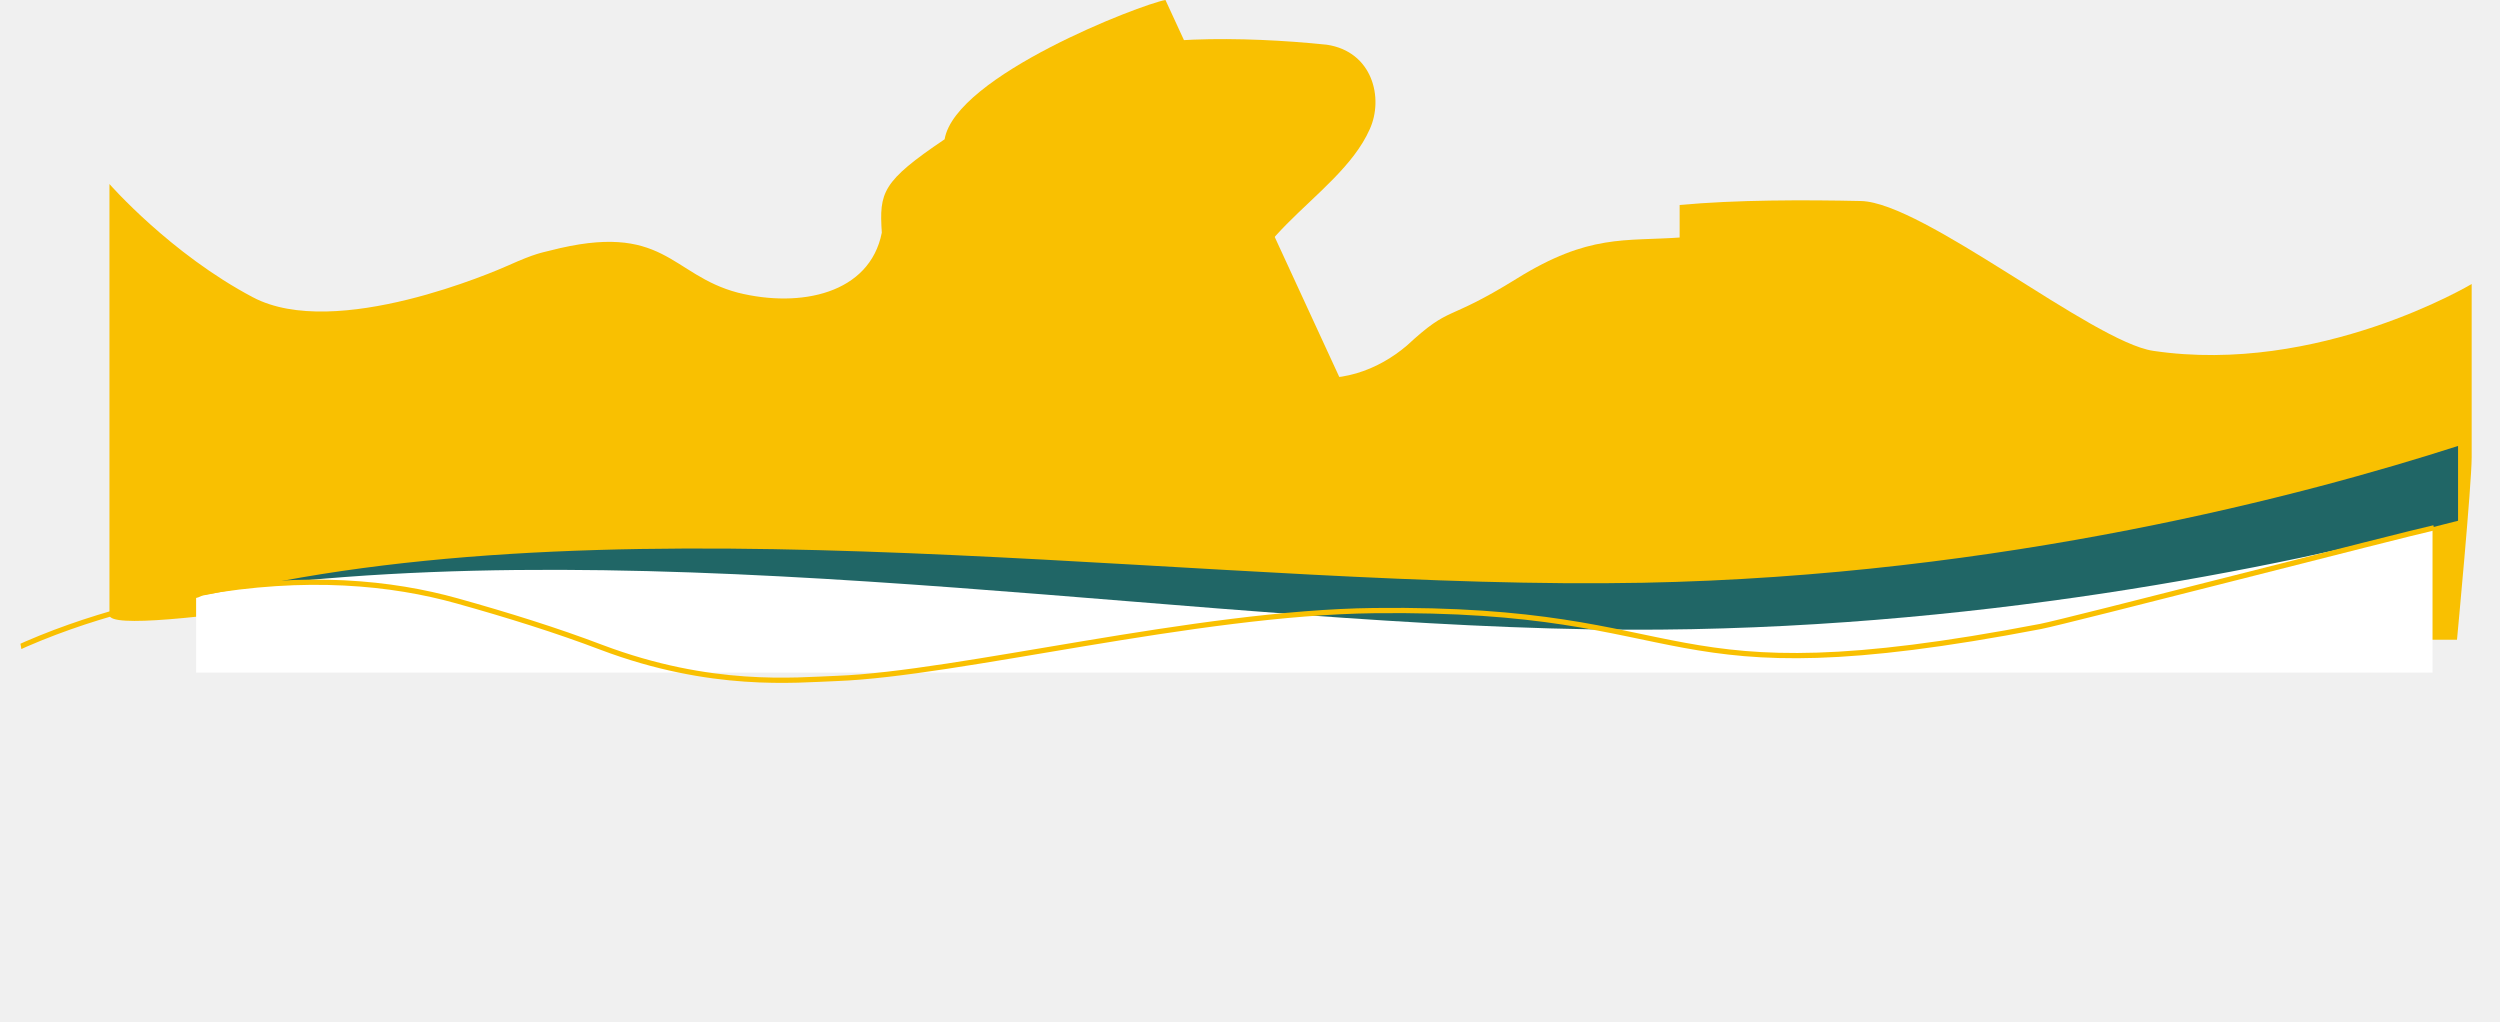
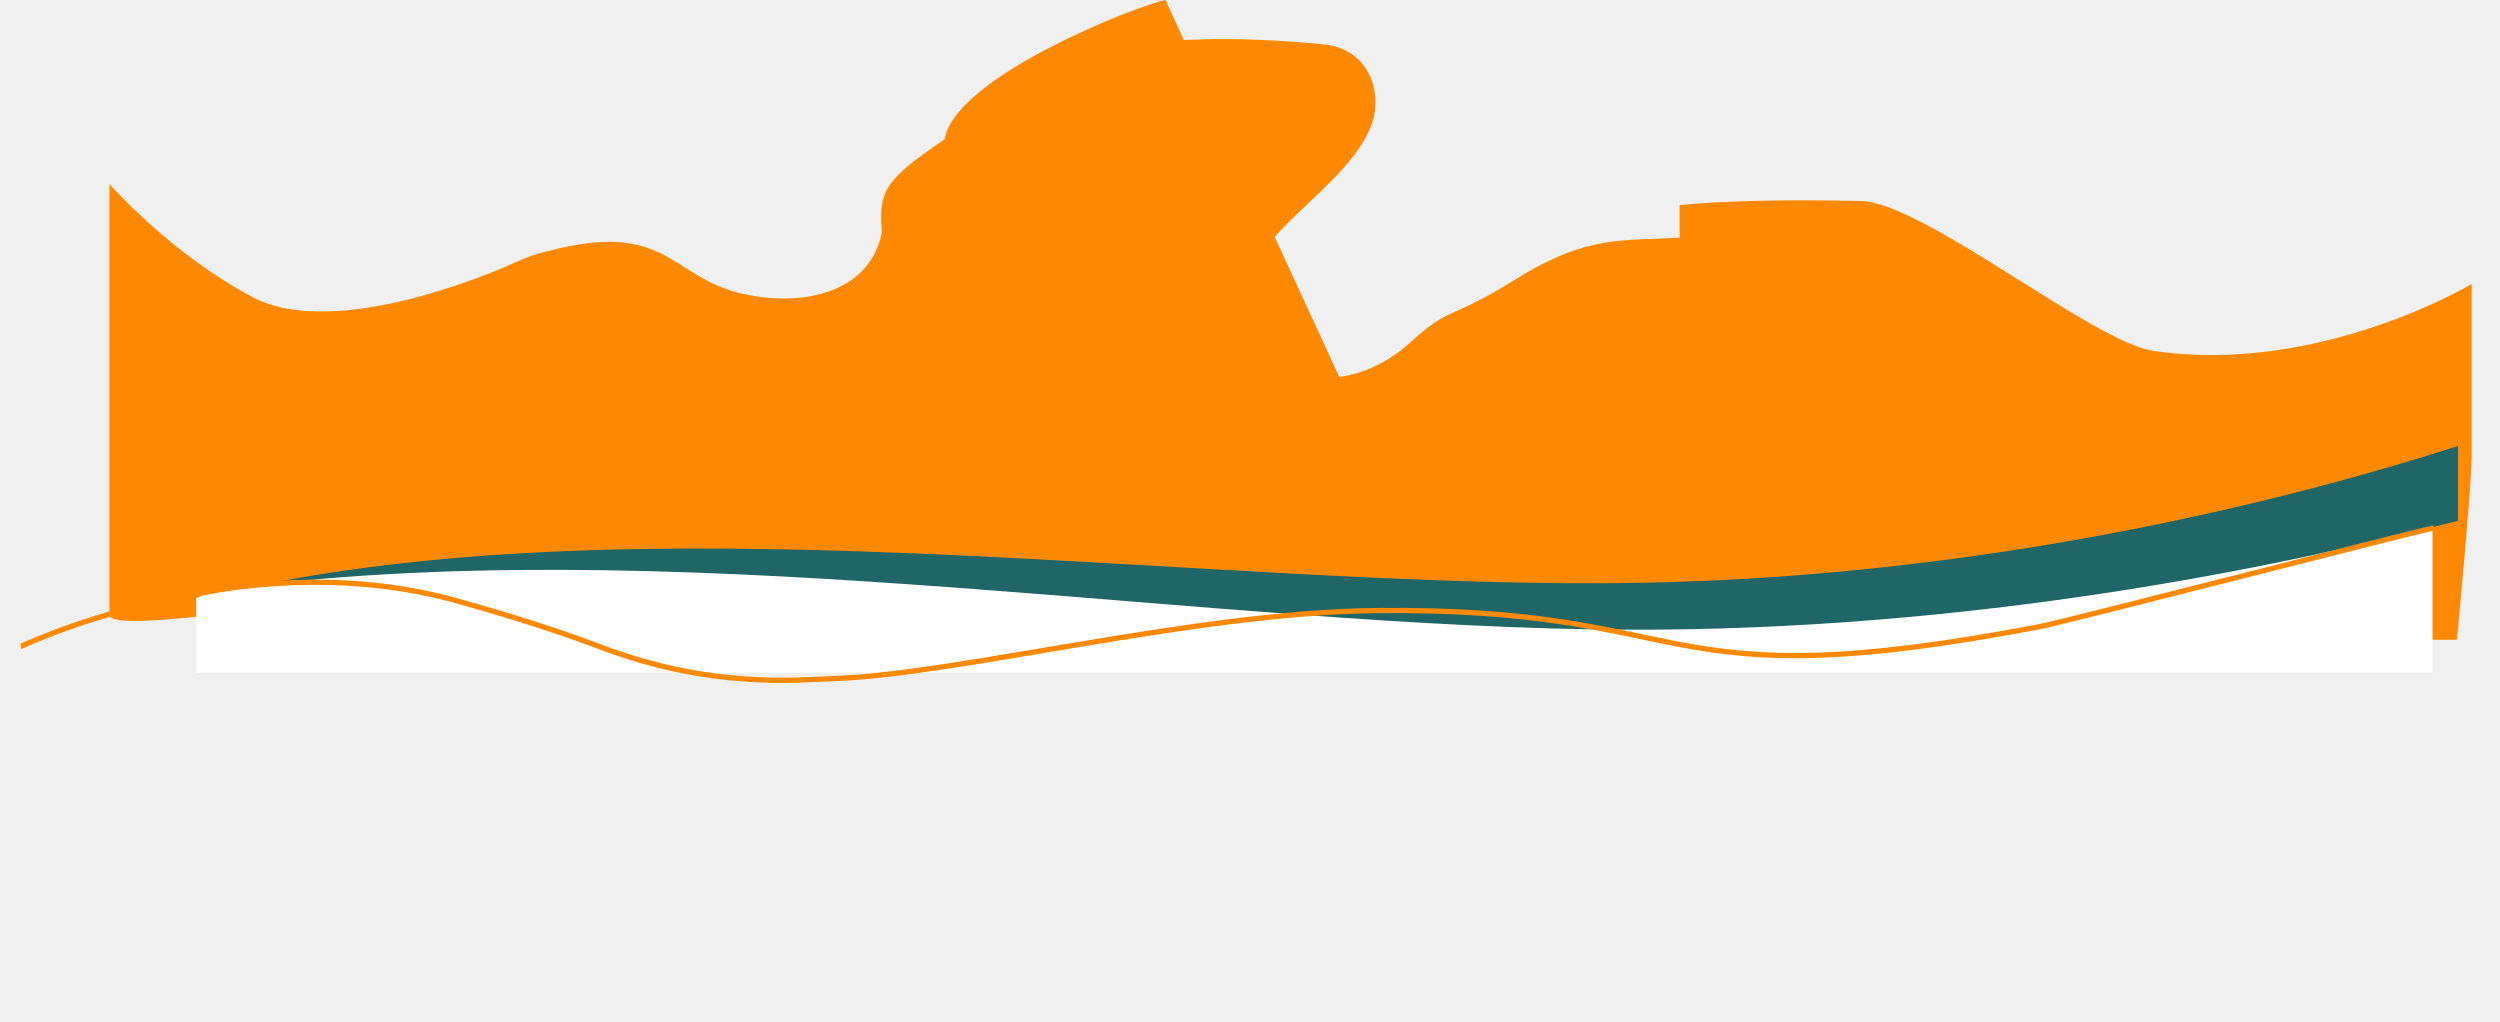
<svg xmlns="http://www.w3.org/2000/svg" width="1430.861" height="584.407" viewBox="0 0 1430.861 584.407">
  <defs>
    <clipPath id="clip-path">
      <path id="Caminho_15084" data-name="Caminho 15084" d="M0,0H1401.976V289H0Z" transform="translate(-112.15 0)" fill="none" />
    </clipPath>
  </defs>
  <g id="Grupo_3666" data-name="Grupo 3666" transform="translate(112.245 -429.867)">
    <g id="Grupo_3024" data-name="Grupo 3024" transform="translate(-60.405 443.987)">
-       <path id="Caminho_9210" data-name="Caminho 9210" d="M345.945,189.247,230.647,82.038c-19.337-.028-34.993-12.2-34.993-27.212V-142.748c28.865-14.269,90.981-13.53,138.525-8.607,26.286,3.825,32.857,30.6,24.643,48.456-18.071,40.805-84.607,65.352-71.464,115.084,3.286,11.476,15.607,21.359,28.75,25.185,24.643,6.376,47.643-2.55,64.071-16.577,25.793-23.833,21.3-12.5,62.832-38.263s61.6-21.234,94.4-23.6c.064-.006,1.512.032,1.867,0,31.529-2.806,62.4-20.757,76.865-10.457C645.6-30.55,590.512,38.395,590.512,38.395c0,7.227,78.823,145.746,72.233,150.852S355.256,189.264,345.945,189.247Z" transform="translate(373.259 162.817)" fill="#f9c001" />
-       <path id="Caminho_9212" data-name="Caminho 9212" d="M67.575,106.36-152.159,81.475c-19.073-.042-235.876,39.858-235.867,24.885v-246.7s34.864,39.926,82.2,64.871,139.408-15.288,146.265-18.36c15.317-6.864,19-7.2,23.623-8.392,65.8-17.017,68.746,13.9,107.668,24.088,35.679,8.912,75.411.637,82.3-34.374-1.506-23.051.072-29.248,35.938-53.423,6.219-36.4,112.407-77.263,126.4-79.732l169.6,367.807c0,15.015-299.274-15.774-318.4-15.789Z" transform="translate(398.83 231.538)" fill="#f9c001" />
-       <path id="Caminho_9214" data-name="Caminho 9214" d="M858.169,93.815h-294.4C530.526,93.787,413.242-27.4,413.258-42.623V-155c31.788-3,71.714-3,103.75-2.285,35.7.8,132.722,80.572,167.228,85.744,94.8,14.138,182.333-38.249,182.333-38.249v99.2C866.584,4.659,858.169,93.815,858.169,93.815Z" transform="translate(496.236 258.216)" fill="#f9c001" />
+       <path id="Caminho_9210" data-name="Caminho 9210" d="M345.945,189.247,230.647,82.038c-19.337-.028-34.993-12.2-34.993-27.212V-142.748c28.865-14.269,90.981-13.53,138.525-8.607,26.286,3.825,32.857,30.6,24.643,48.456-18.071,40.805-84.607,65.352-71.464,115.084,3.286,11.476,15.607,21.359,28.75,25.185,24.643,6.376,47.643-2.55,64.071-16.577,25.793-23.833,21.3-12.5,62.832-38.263s61.6-21.234,94.4-23.6c.064-.006,1.512.032,1.867,0,31.529-2.806,62.4-20.757,76.865-10.457C645.6-30.55,590.512,38.395,590.512,38.395c0,7.227,78.823,145.746,72.233,150.852S355.256,189.264,345.945,189.247Z" transform="translate(373.259 162.817)" fill="#ff8902" />
+       <path id="Caminho_9212" data-name="Caminho 9212" d="M67.575,106.36-152.159,81.475c-19.073-.042-235.876,39.858-235.867,24.885v-246.7s34.864,39.926,82.2,64.871,139.408-15.288,146.265-18.36c15.317-6.864,19-7.2,23.623-8.392,65.8-17.017,68.746,13.9,107.668,24.088,35.679,8.912,75.411.637,82.3-34.374-1.506-23.051.072-29.248,35.938-53.423,6.219-36.4,112.407-77.263,126.4-79.732l169.6,367.807c0,15.015-299.274-15.774-318.4-15.789Z" transform="translate(398.83 231.538)" fill="#ff8902" />
+       <path id="Caminho_9214" data-name="Caminho 9214" d="M858.169,93.815h-294.4C530.526,93.787,413.242-27.4,413.258-42.623V-155c31.788-3,71.714-3,103.75-2.285,35.7.8,132.722,80.572,167.228,85.744,94.8,14.138,182.333-38.249,182.333-38.249v99.2C866.584,4.659,858.169,93.815,858.169,93.815Z" transform="translate(496.236 258.216)" fill="#ff8902" />
    </g>
    <g id="Grupo_351" data-name="Grupo 351" transform="translate(0 690.868)">
      <g id="Camada_2" data-name="Camada 2" transform="translate(0 -0.192)">
        <g id="OBJECTS">
          <path id="Caminho_270" data-name="Caminho 270" d="M0,81.436v42.712H1280V0c-87.516,27.872-263.082,74.3-471.6,78.306-241.931,4.628-559.894-48-804.211,1.651C2.554,80.289,1.96,81.022,0,81.436Z" fill="#fff" fill-rule="evenodd" />
        </g>
      </g>
      <g id="Camada_2-2" data-name="Camada 2" transform="translate(37.5 -5.771)">
        <g id="OBJECTS-2" data-name="OBJECTS">
          <path id="Caminho_271" data-name="Caminho 271" d="M782.067,105.164C546.246,104.346,253.042,50.415,0,79.5,240.928,31.131,552.282,82.9,790.572,78.3c206.254-3.988,379.88-50.425,466.534-78.306V42.808C1152.534,70.027,977.662,105.793,782.067,105.164Z" transform="translate(0 0.01)" fill="#206666" fill-rule="evenodd" />
        </g>
      </g>
    </g>
    <g id="Grupo_de_máscara_11" data-name="Grupo de máscara 11" transform="matrix(-0.985, 0.174, -0.174, -0.985, 1208.17, 790.298)" clip-path="url(#clip-path)">
-       <path id="Caminho_15083" data-name="Caminho 15083" d="M1350.926,208.652c-44.817,15.164-96.165,18.914-128.9,18.973-61.891.111-109.355-13.481-143.992-30.1-27.36-13.134-53.354-26.578-76.83-40.6-57.815-34.307-105.876-37.652-129.522-40.944-68.7-9.494-209.02,1.292-309.454-15.245C374.376,69.806,417.356,22.09,188.115,25.452,173.708,25.663-26.917,41.27-43.235,41.88" transform="translate(-38.415 2.92)" fill="none" stroke="#f9c001" stroke-miterlimit="10" stroke-width="3" />
+       <path id="Caminho_15083" data-name="Caminho 15083" d="M1350.926,208.652c-44.817,15.164-96.165,18.914-128.9,18.973-61.891.111-109.355-13.481-143.992-30.1-27.36-13.134-53.354-26.578-76.83-40.6-57.815-34.307-105.876-37.652-129.522-40.944-68.7-9.494-209.02,1.292-309.454-15.245C374.376,69.806,417.356,22.09,188.115,25.452,173.708,25.663-26.917,41.27-43.235,41.88" transform="translate(-38.415 2.92)" fill="none" stroke="#ff8902" stroke-miterlimit="10" stroke-width="3" />
    </g>
  </g>
</svg>
